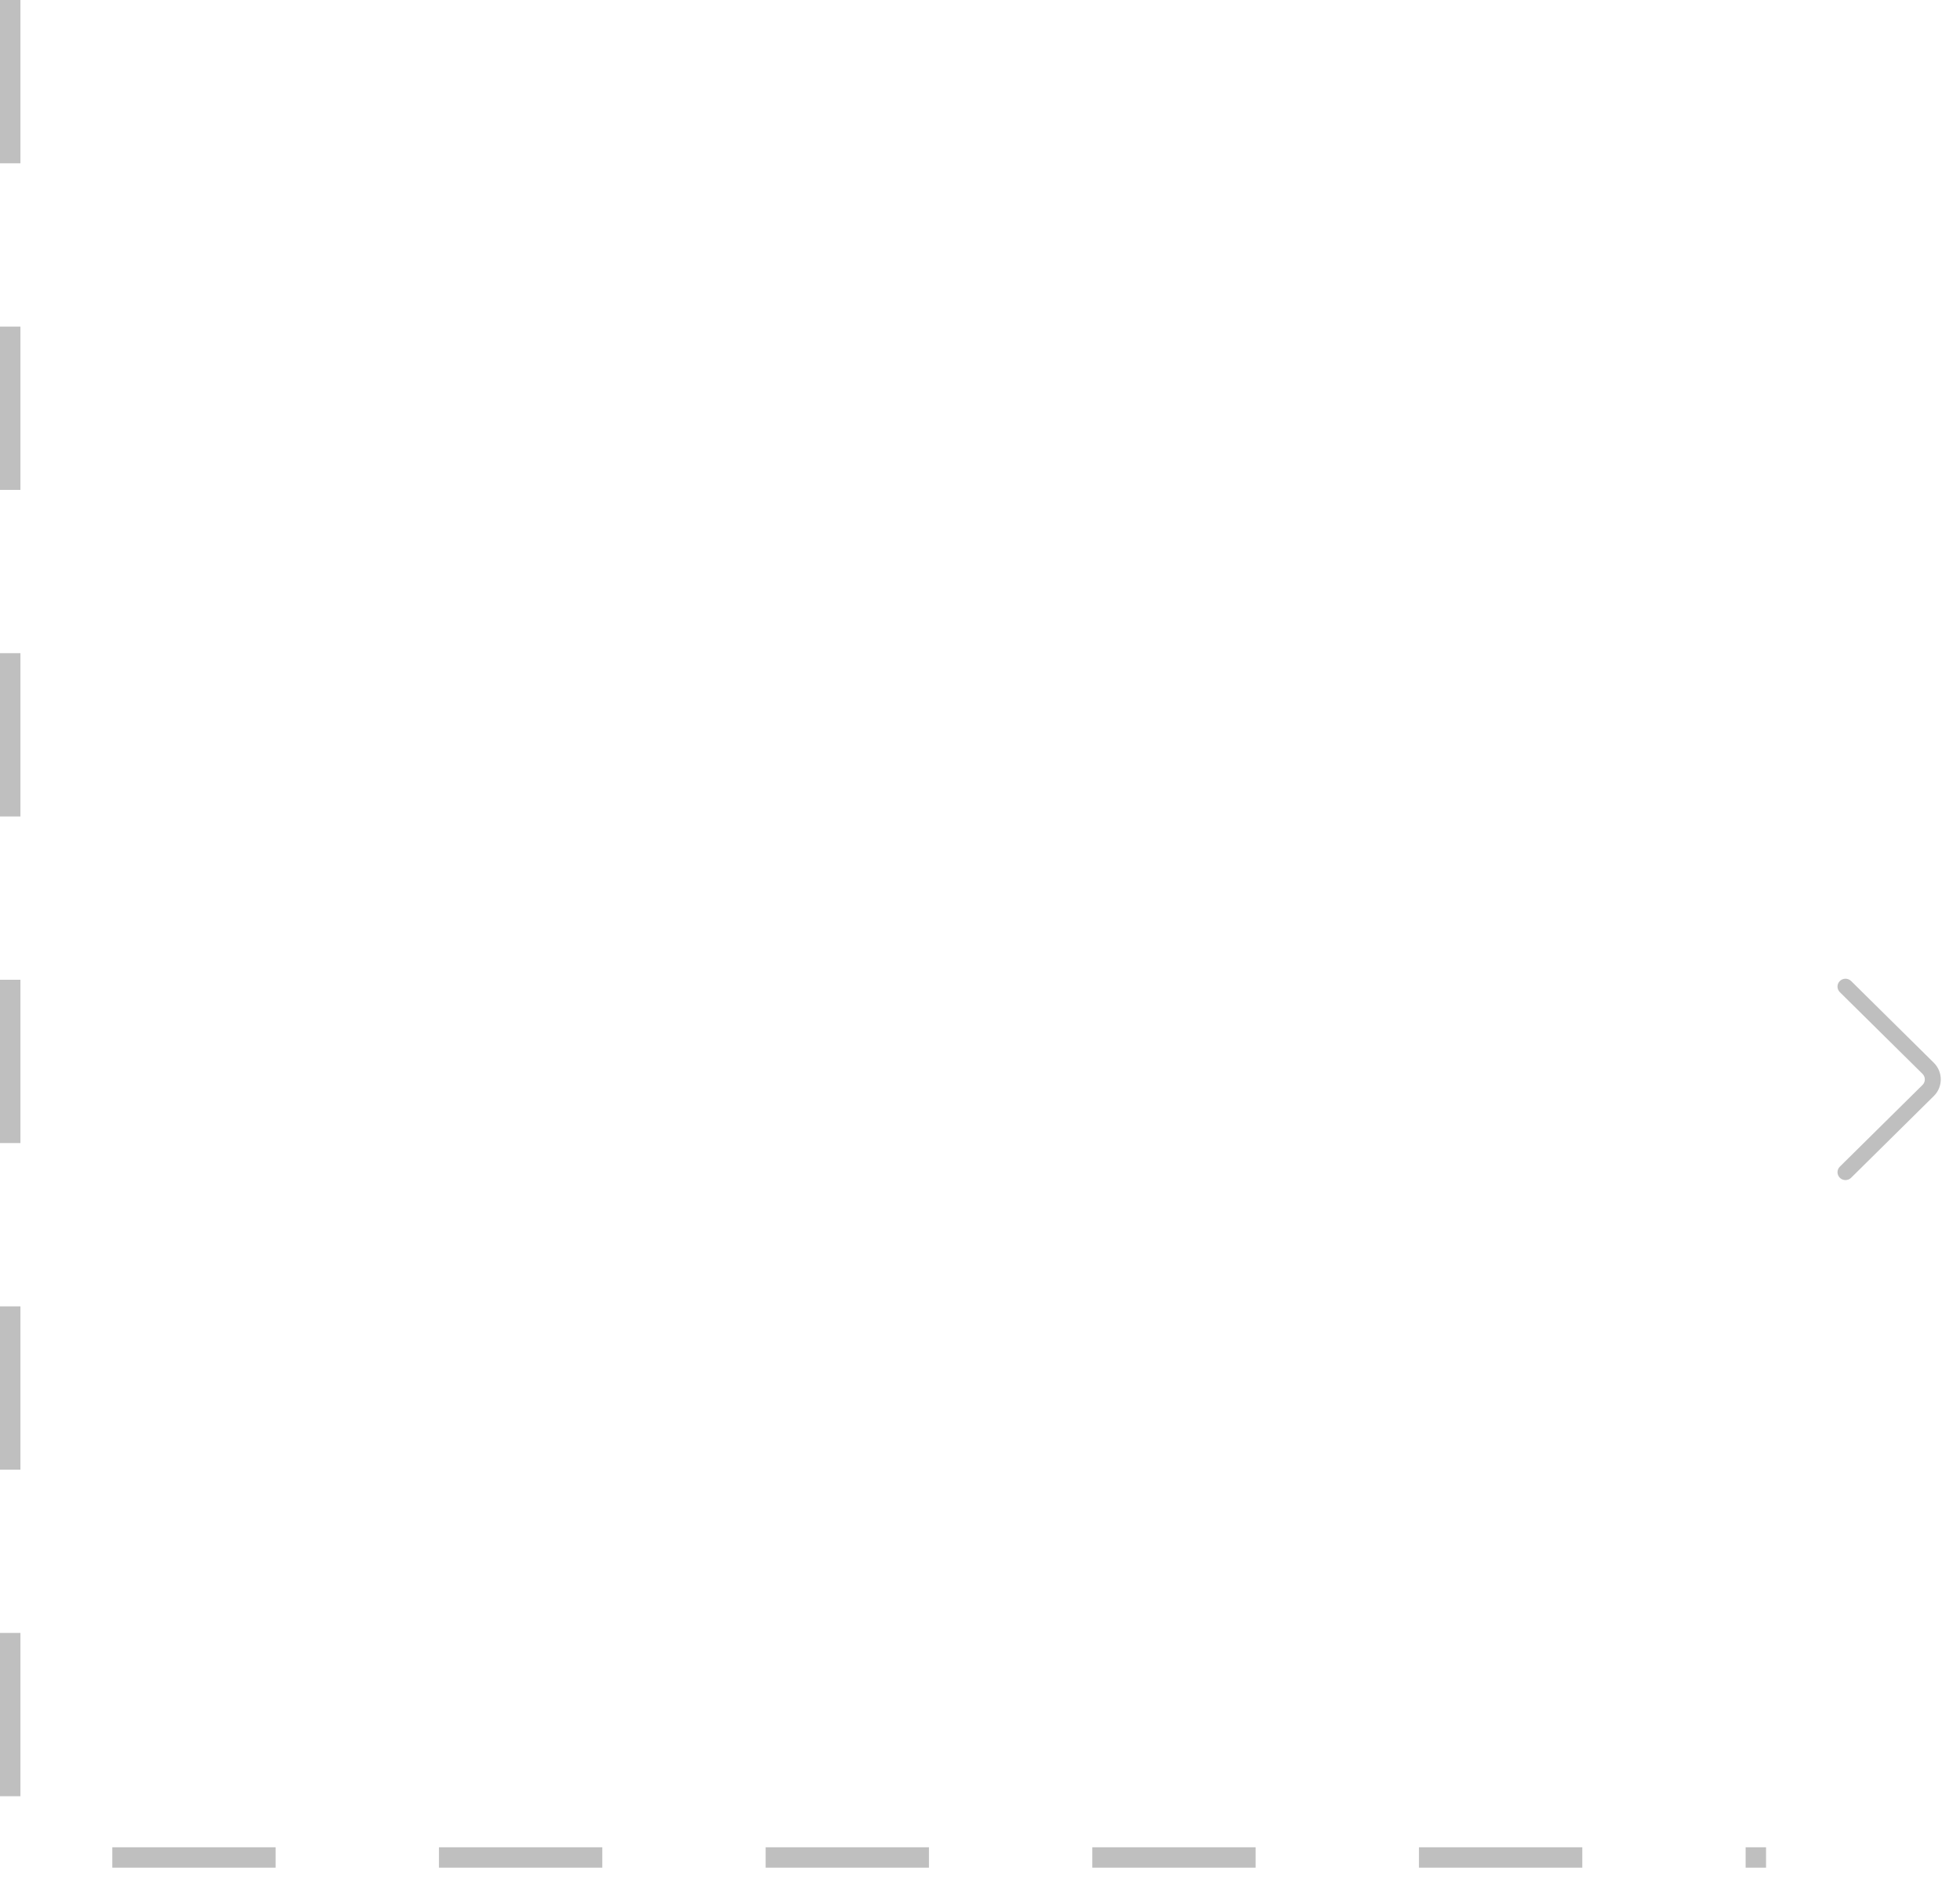
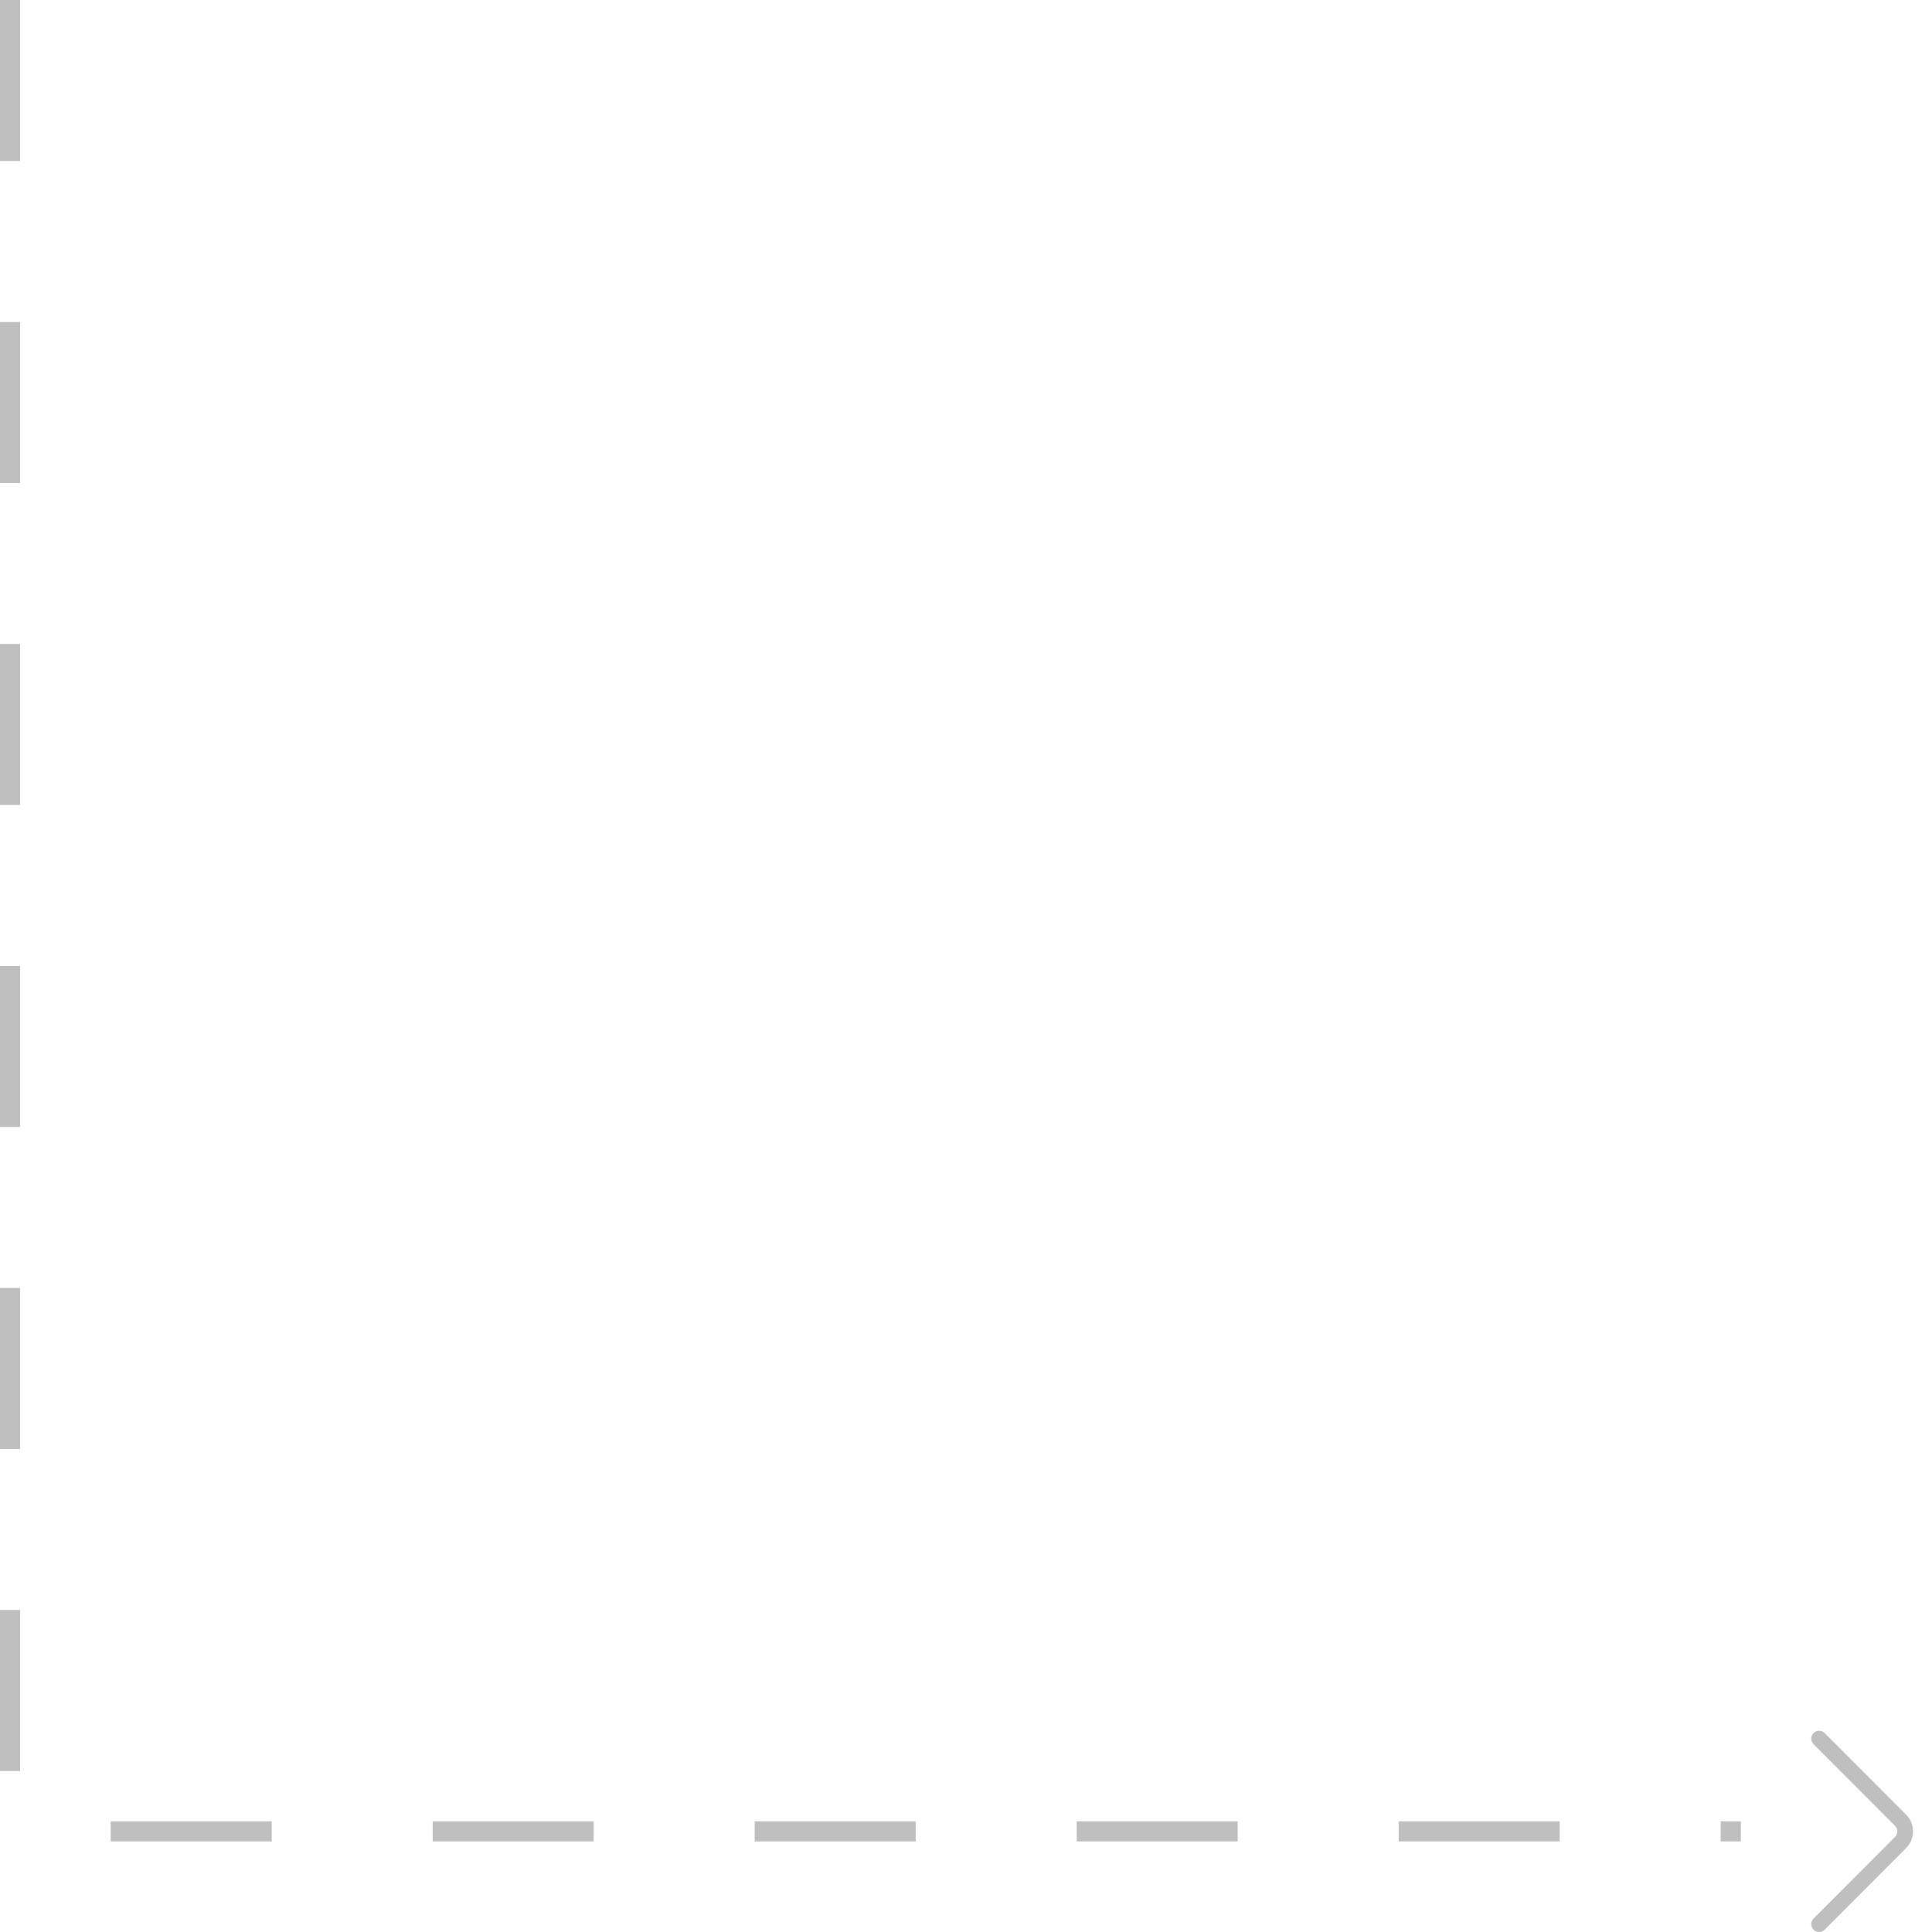
- <svg xmlns="http://www.w3.org/2000/svg" width="96" height="92" viewBox="0 0 96 92" fill="none">
+ <svg xmlns="http://www.w3.org/2000/svg" width="96" height="96" viewBox="0 0 96 96" fill="none">
  <path d="M0.5 0V91H86.5" stroke="#BFBFBF" stroke-linejoin="round" stroke-dasharray="8 8" />
-   <path d="M90.115 48.062C89.962 48.212 89.962 48.456 90.114 48.607L94.163 52.609C94.315 52.76 94.315 53.004 94.163 53.155L90.114 57.157C89.962 57.307 89.962 57.551 90.115 57.702C90.267 57.852 90.515 57.852 90.667 57.701L94.715 53.699C94.944 53.474 95.058 53.178 95.058 52.882C95.058 52.586 94.944 52.29 94.716 52.065L90.667 48.062C90.515 47.912 90.267 47.911 90.115 48.062Z" fill="#BFBFBF" />
+   <path d="M90.115 86.114C89.962 86.266 89.962 86.514 90.114 86.667L94.163 90.724C94.315 90.876 94.315 91.124 94.163 91.276L90.114 95.333C89.962 95.486 89.962 95.734 90.115 95.886C90.267 96.038 90.515 96.038 90.667 95.885L94.715 91.829C94.944 91.6 95.058 91.3 95.058 91C95.058 90.7 94.944 90.4 94.716 90.172L90.667 86.115C90.515 85.962 90.267 85.962 90.115 86.114Z" fill="#BFBFBF" />
</svg>
